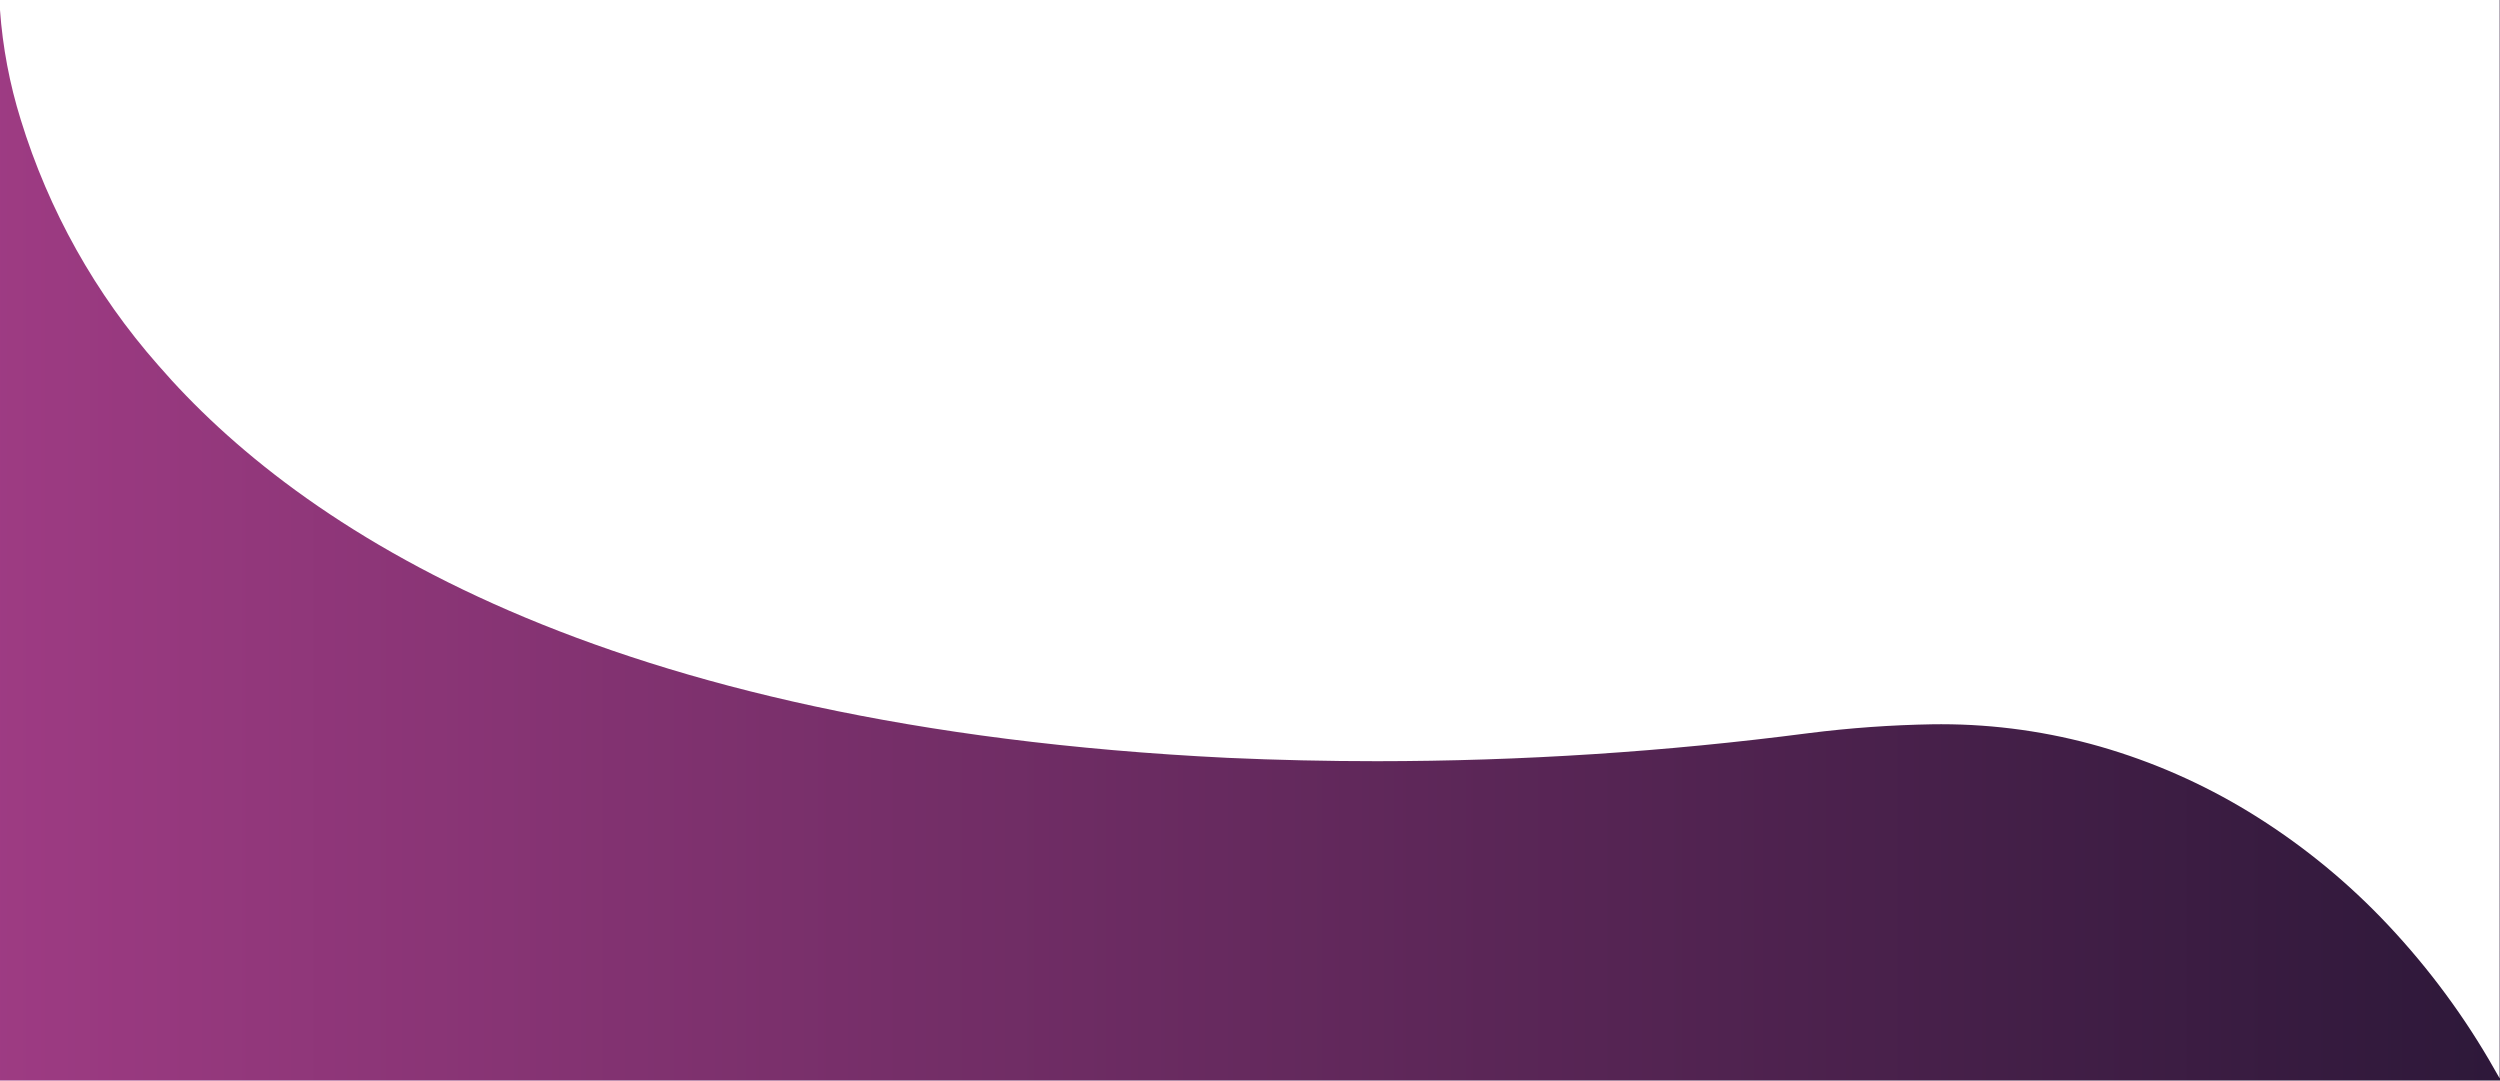
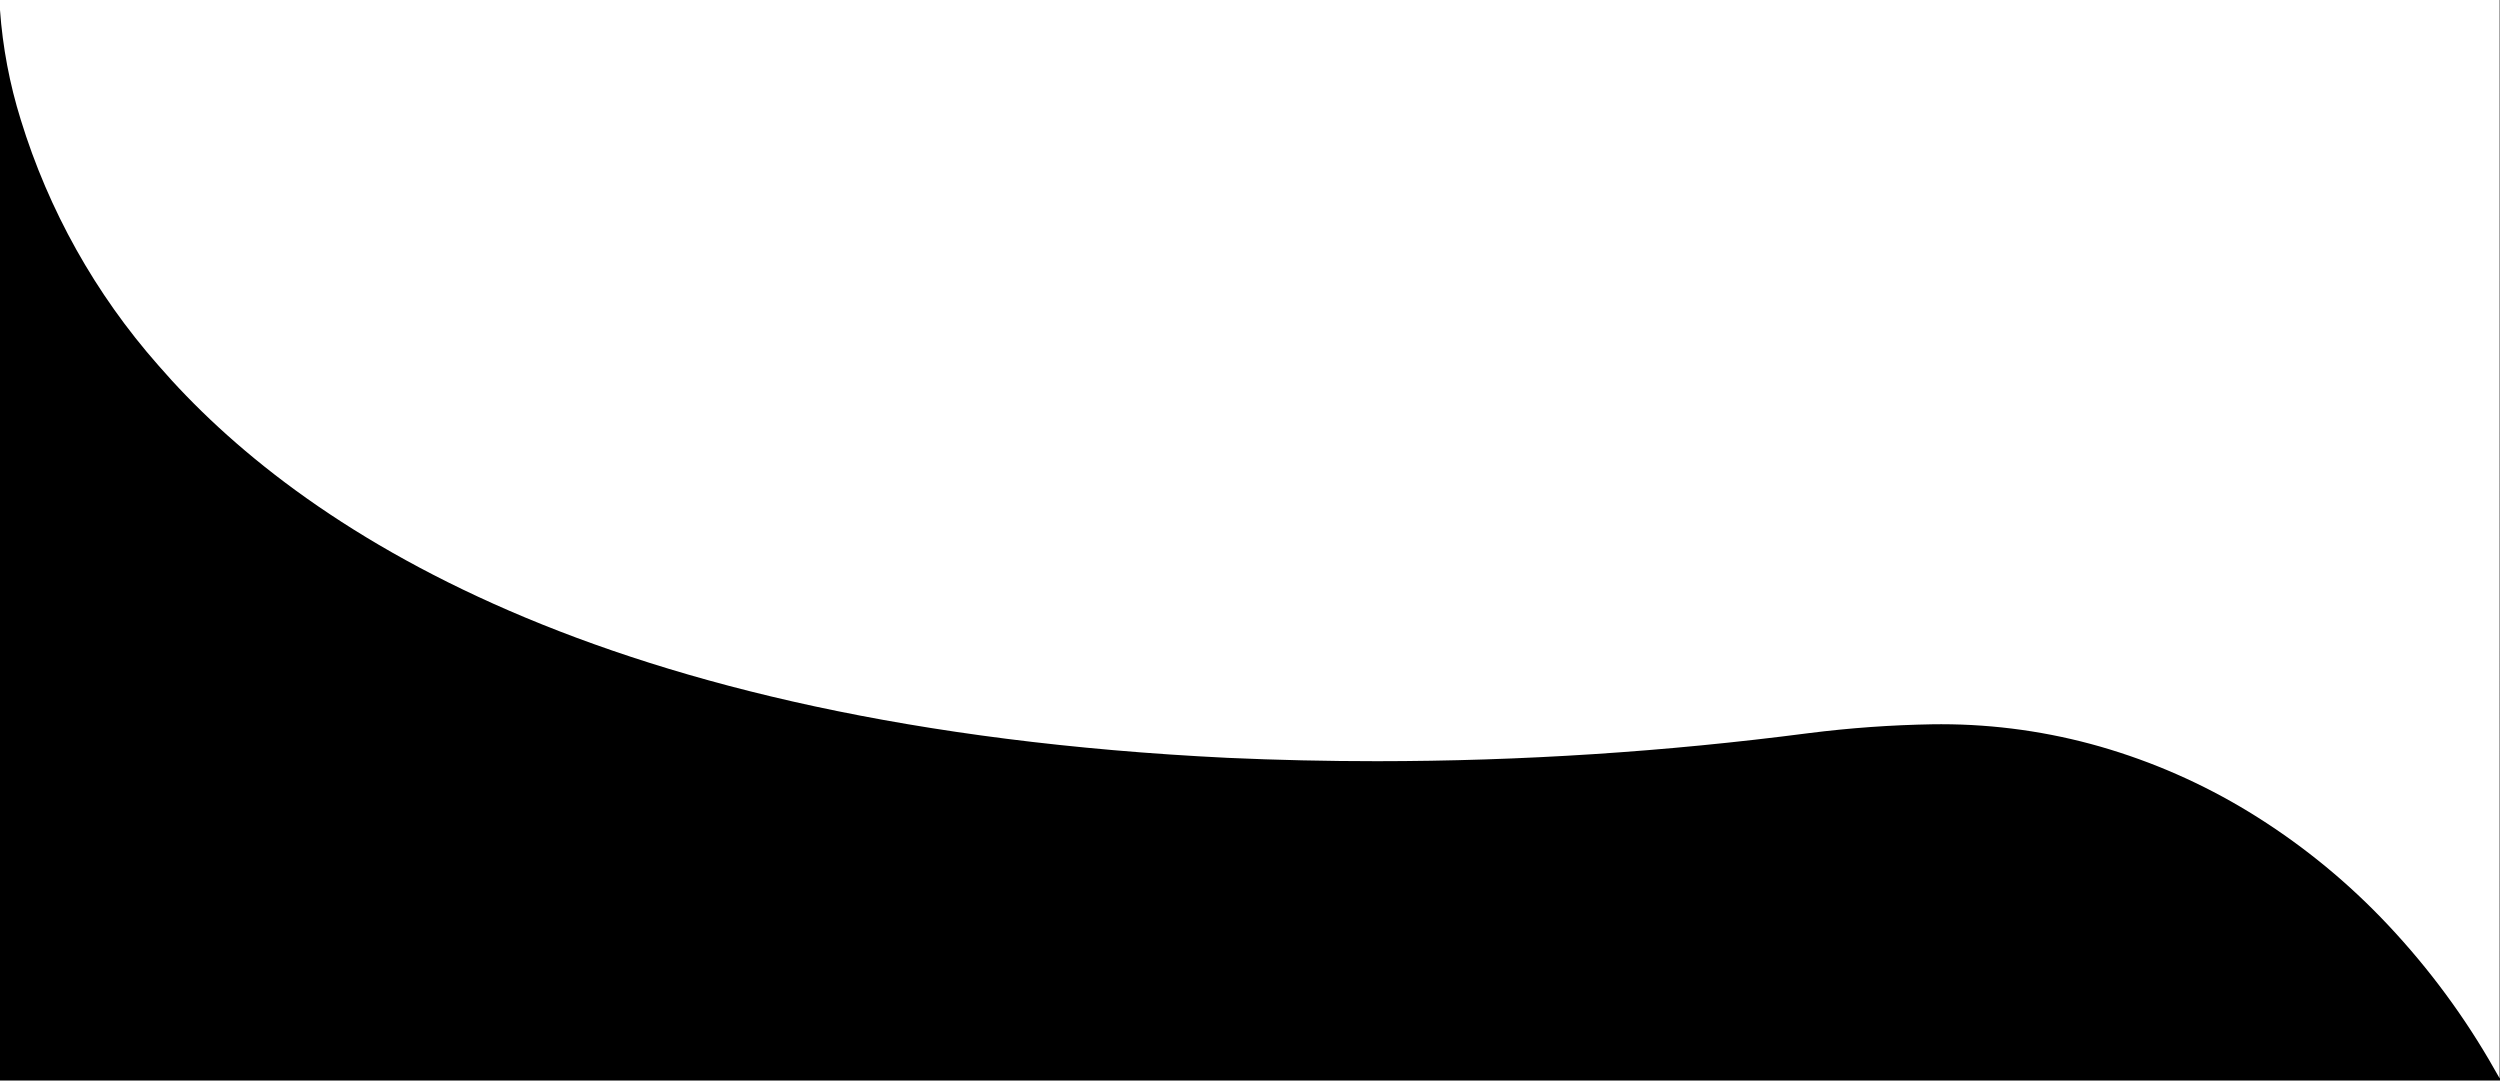
<svg xmlns="http://www.w3.org/2000/svg" width="236" height="102.001" viewBox="0 0 236 102.001">
-   <defs>
-     <style>.a{fill:url(#a);}</style>
-     <linearGradient id="a" y1="0.5" x2="1" y2="0.5" gradientUnits="objectBoundingBox">
-       <stop offset="0" stop-color="#9e3b83" />
-       <stop offset="1" stop-color="#2d1839" />
-     </linearGradient>
-   </defs>
  <path class="a" d="M236,102H0V.949A45.815,45.815,0,0,0,1.957,11.295,63.034,63.034,0,0,0,14.925,34.464C28.18,49.779,56.455,68.643,115.888,71.541c4.673.21,9.417.316,14.1.316a316.074,316.074,0,0,0,40.728-2.645,107.68,107.68,0,0,1,11.747-.84c.263,0,.532-.005.8-.005a54.537,54.537,0,0,1,15,2.112,57.552,57.552,0,0,1,14.024,6.159,63.192,63.192,0,0,1,12.434,9.938,71.027,71.027,0,0,1,10.231,13.451c.321.546.662,1.142,1.014,1.77L235.968,0,0,0H236V102Z" transform="translate(0)" />
</svg>
